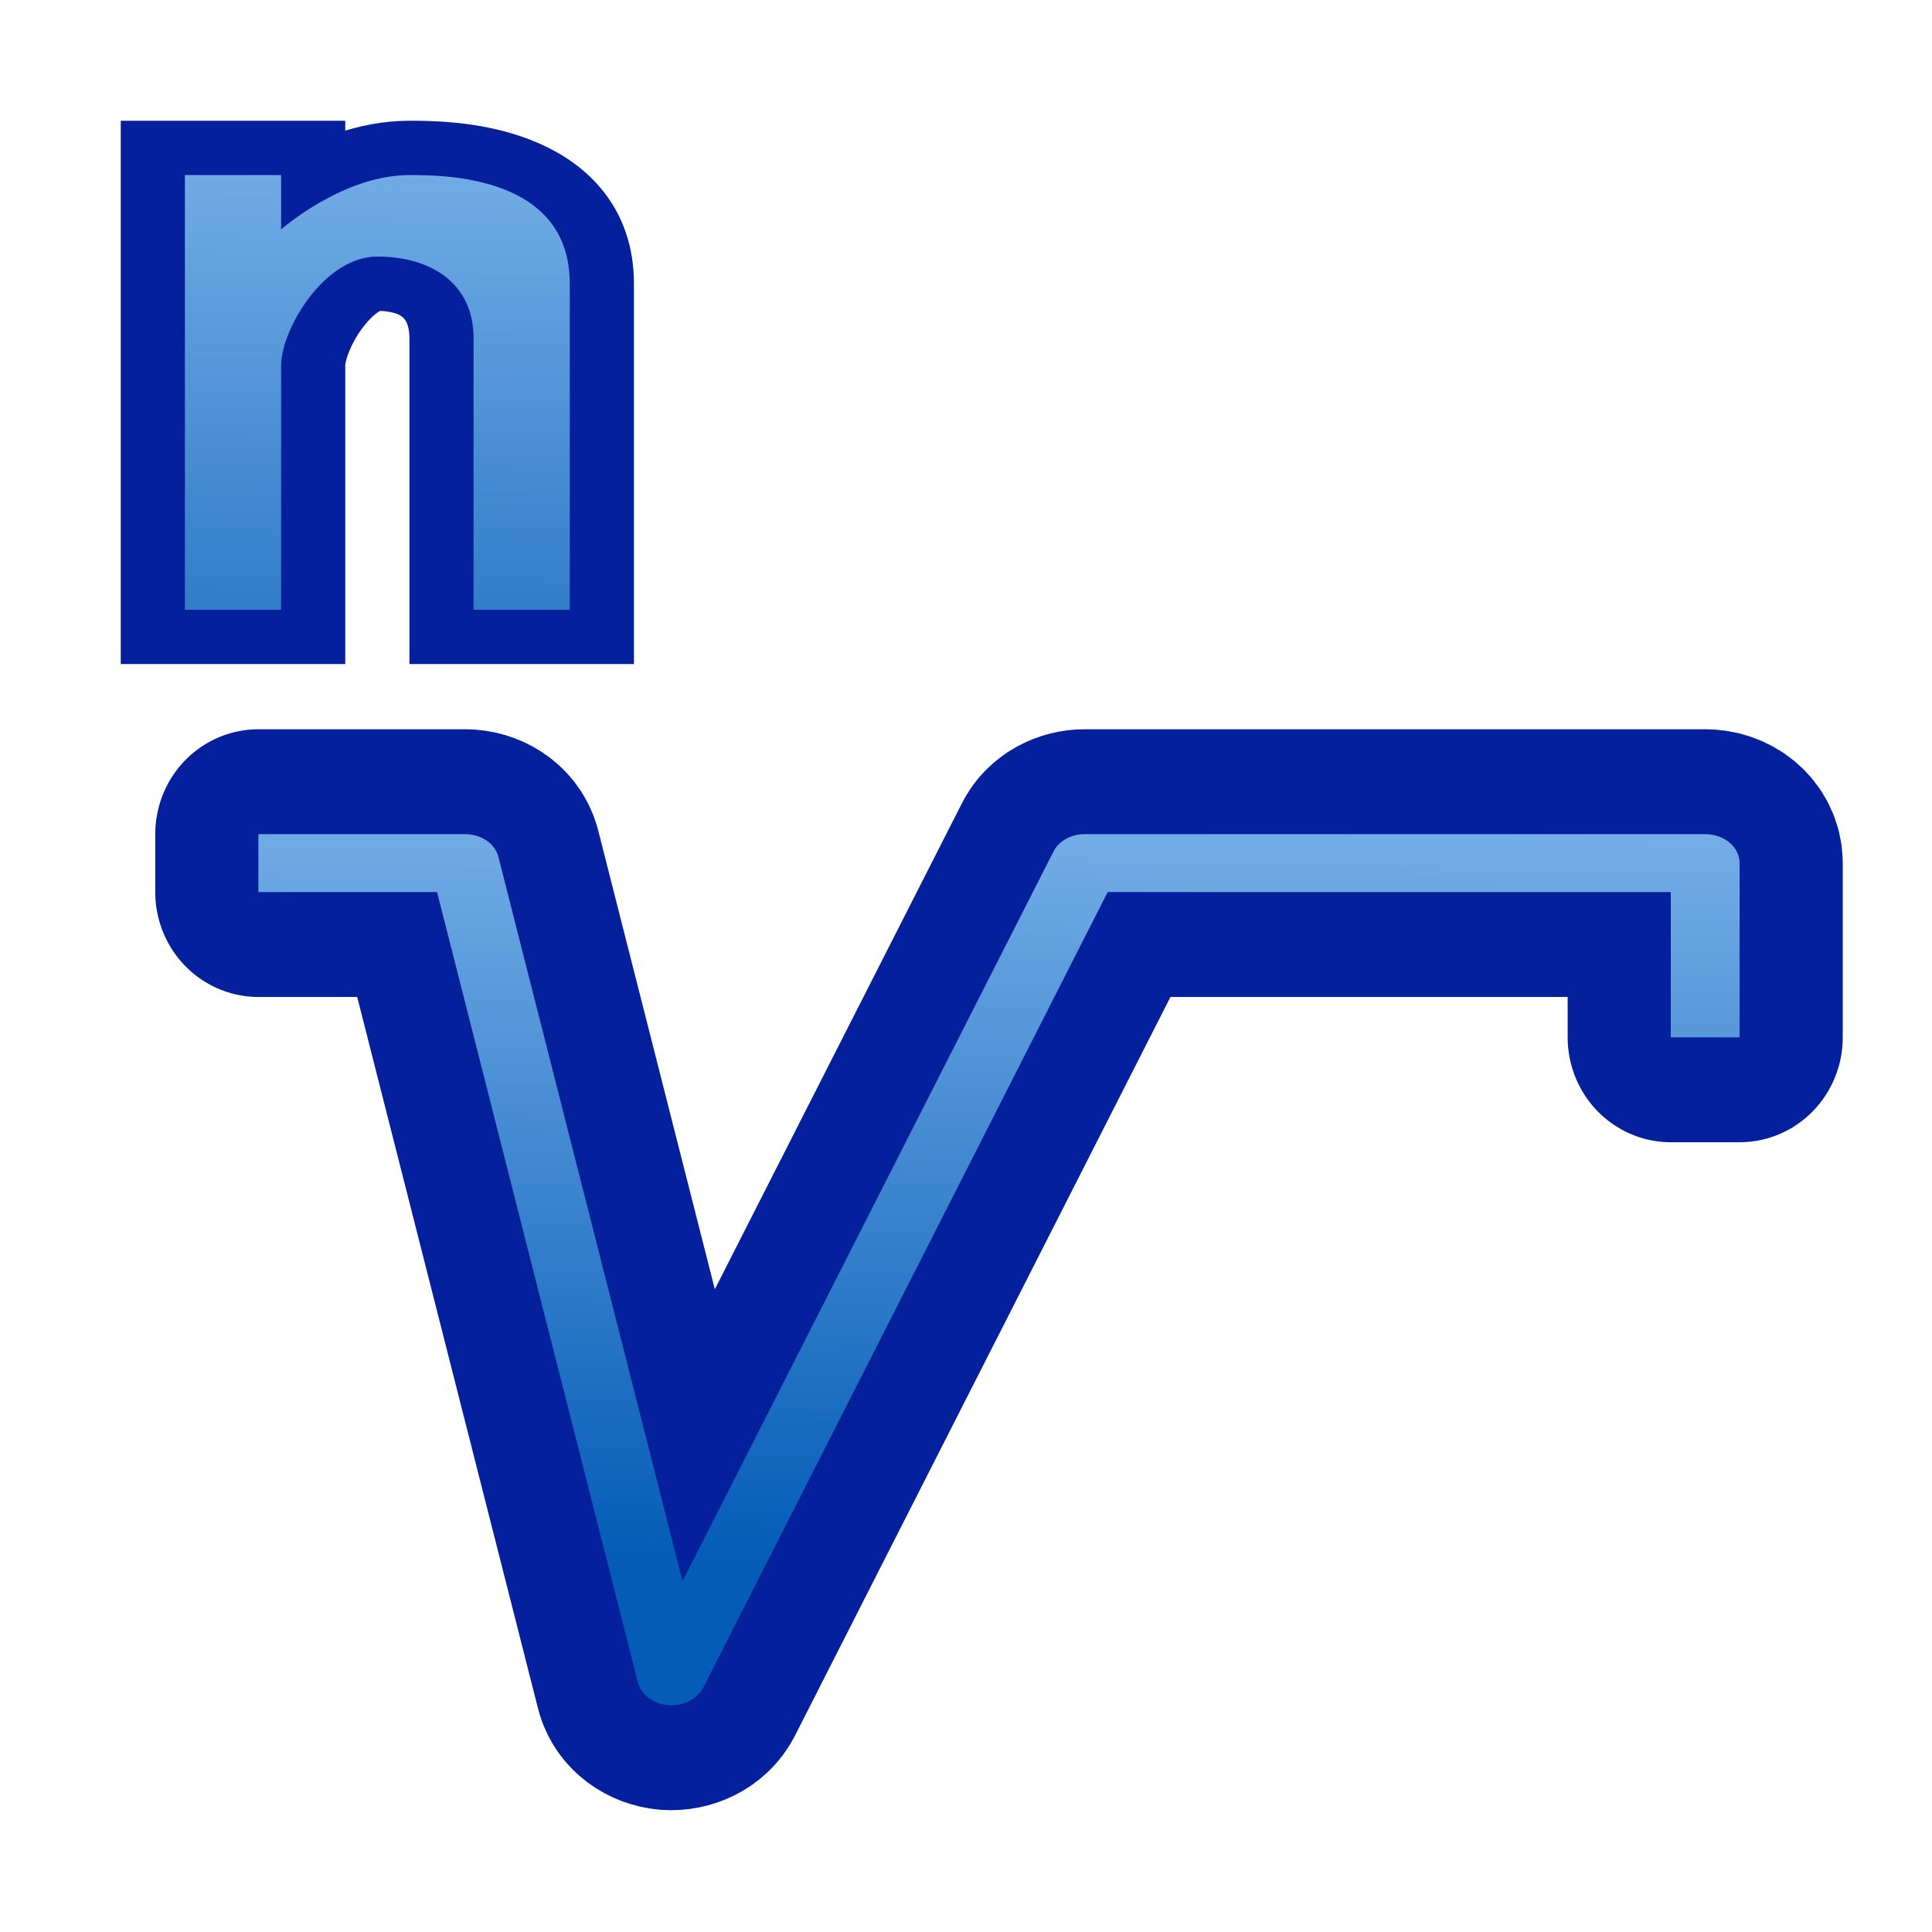
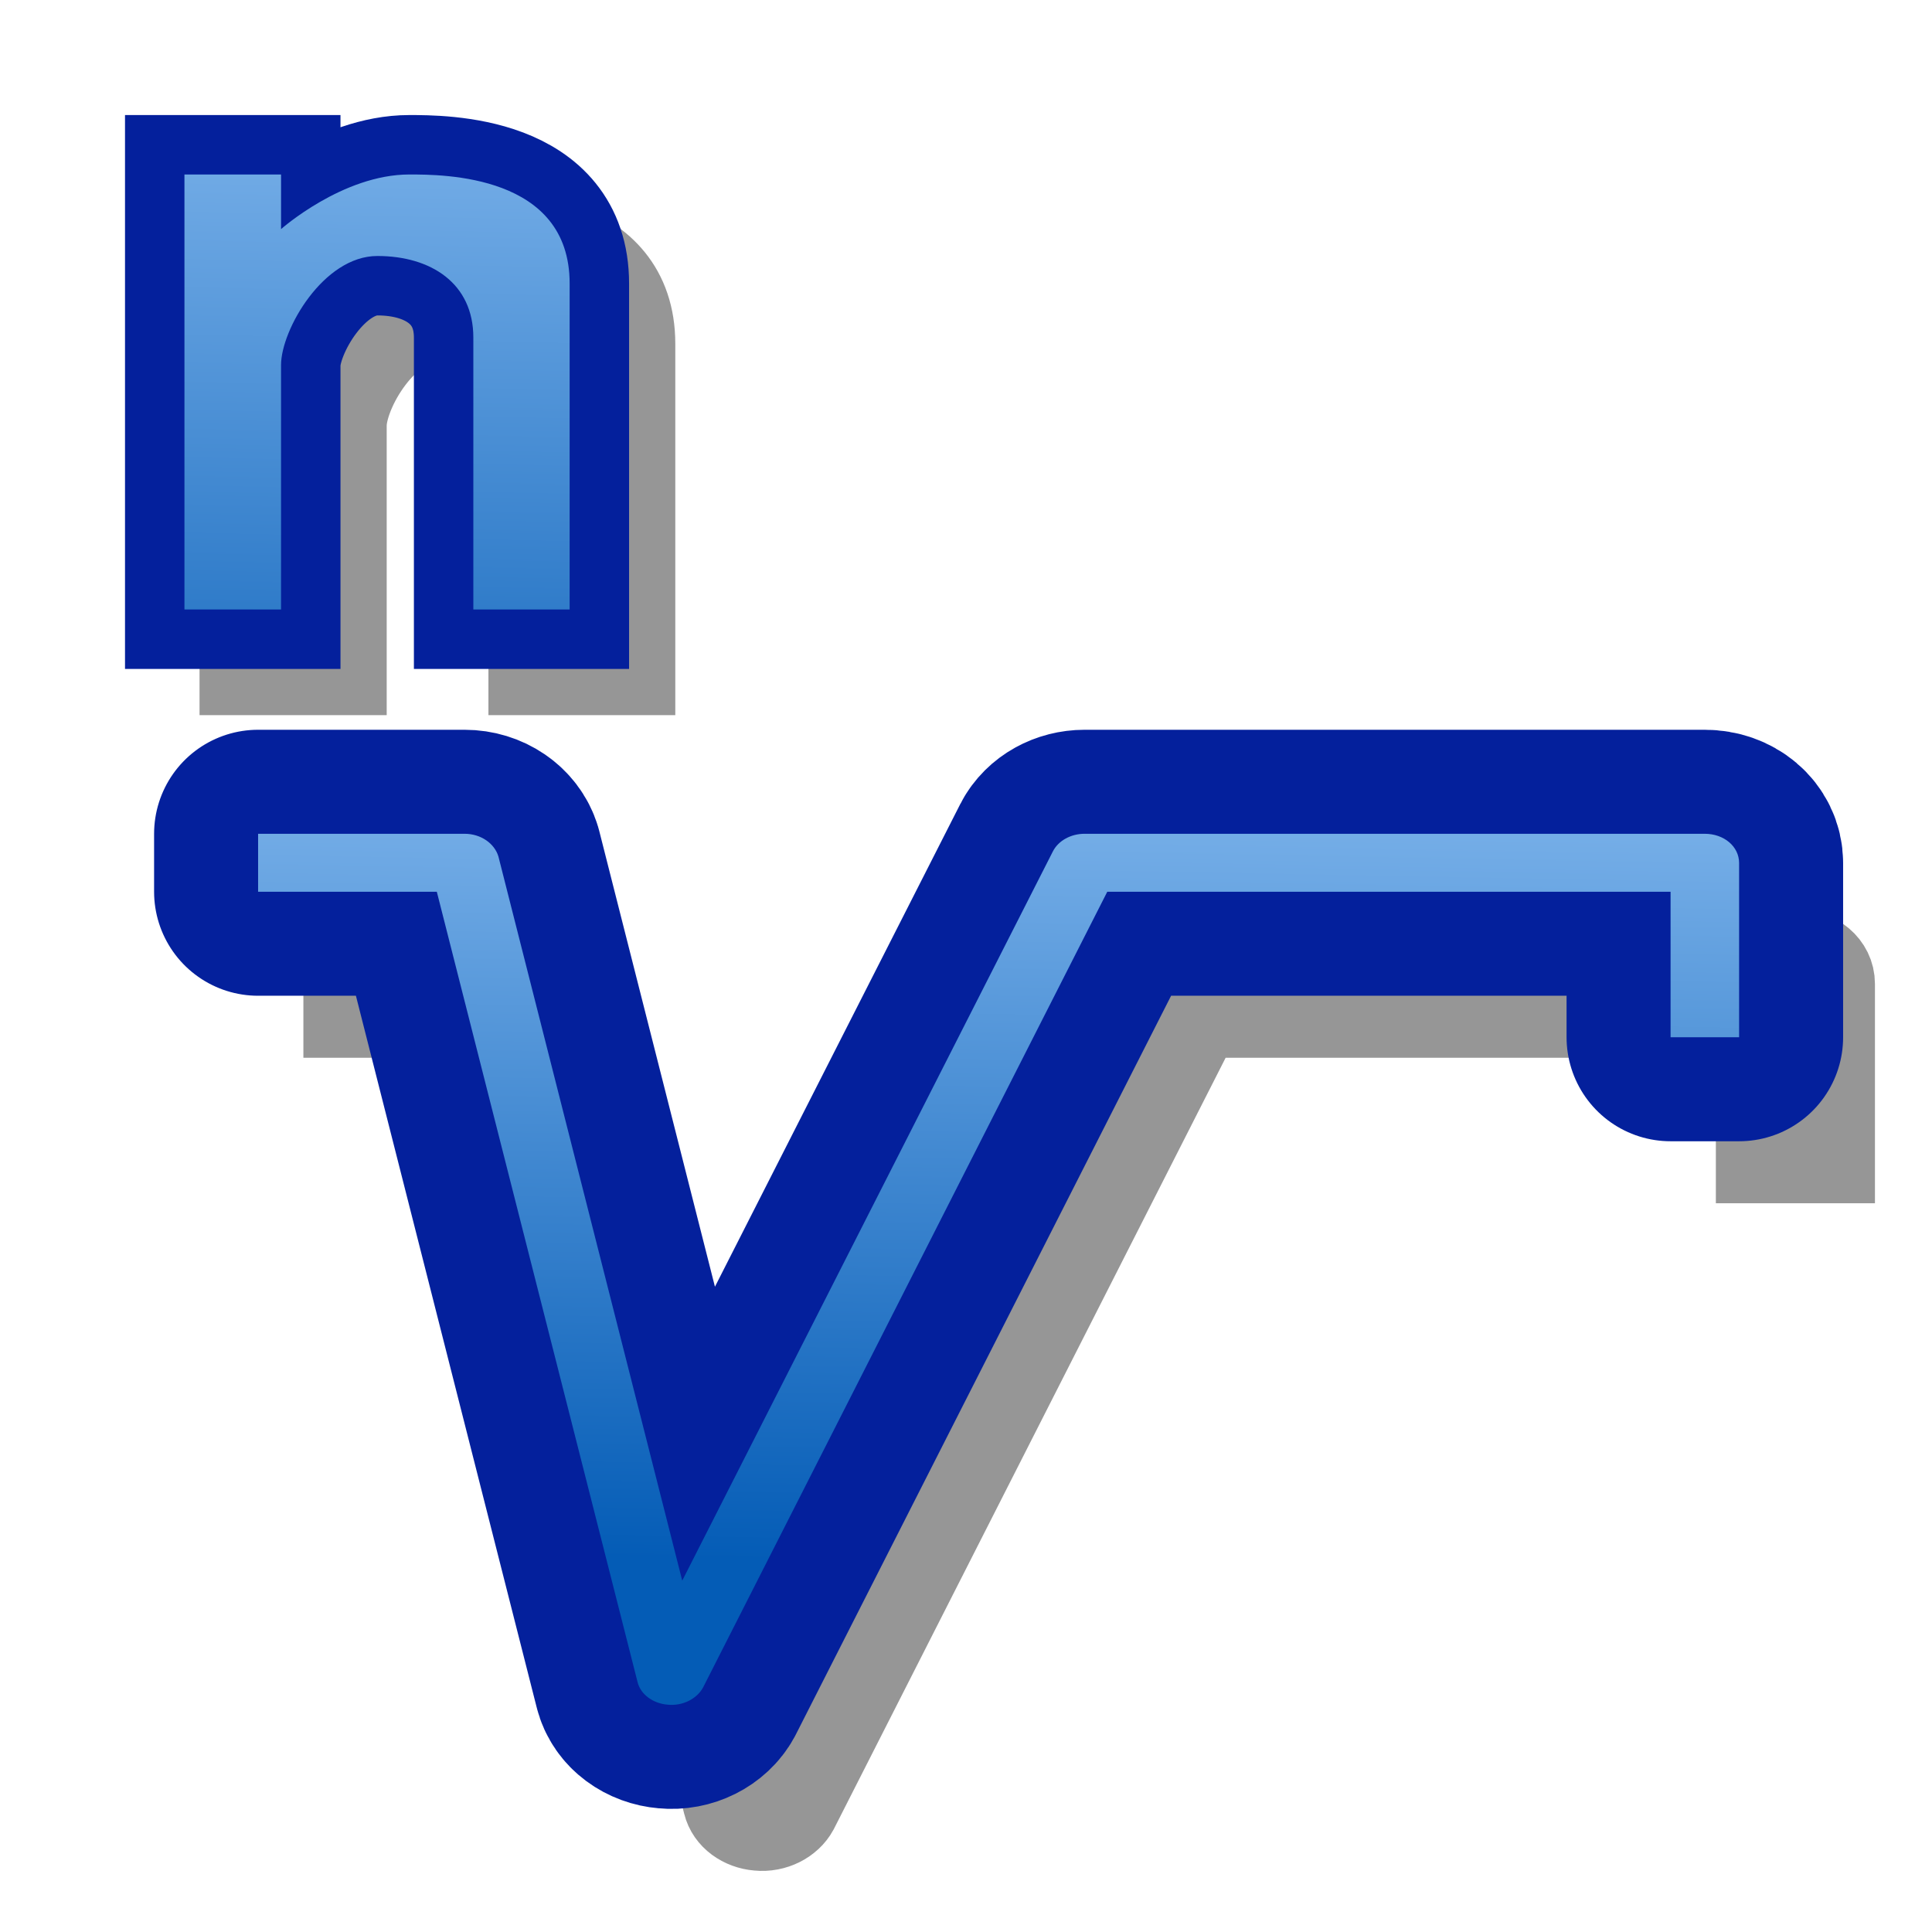
<svg xmlns="http://www.w3.org/2000/svg" version="1.1" width="64" height="64" color-interpolation="linearRGB">
  <g>
-     <path style="fill:none; stroke:#04209c; stroke-width:8; stroke-linejoin:round" d="M2.87 3.98V6.19H9.8L17.59 36.33C17.71 36.8 18.19 37.15 18.77 37.2C19.34 37.24 19.89 36.97 20.12 36.54L35.81 6.19H57.65V11.73H60.32V5.09C60.32 4.47 59.72 3.98 58.98 3.98H34.92C34.4 3.98 33.91 4.24 33.71 4.64L19.32 32.47L12.18 4.85C12.05 4.34 11.51 3.98 10.88 3.98H2.87z" transform="matrix(0.8541,0,0,0.8686,6.108,24.1748)" />
-     <linearGradient id="gradient0" gradientUnits="userSpaceOnUse" x1="61.01" y1="-9.63" x2="60.21" y2="32.39">
+     <path style="fill:none; stroke:#000000; stroke-opacity:0.412; stroke-width:3" d="M11.55 31.62V33.54H17.47L24.12 59.72C24.22 60.13 24.63 60.43 25.12 60.47C25.62 60.52 26.09 60.27 26.29 59.9L39.68 33.54H58.34V38.36H60.61V32.59C60.61 32.04 60.11 31.62 59.47 31.62H38.93C38.47 31.62 38.06 31.85 37.88 32.2L25.6 56.36L19.51 32.37C19.38 31.94 18.93 31.62 18.39 31.62H11.55z" />
+     <path style="fill:none; stroke:#000000; stroke-opacity:0.412; stroke-width:3" d="M8.11 22.19V7.78H11.31V9.59C11.31 9.59 13.35 7.78 15.56 7.78C16.68 7.78 20.87 7.78 20.87 11.39C20.87 14.09 20.87 22.19 20.87 22.19H17.68C17.68 22.19 17.68 15.89 17.68 13.18C17.68 11.39 16.29 10.48 14.5 10.48C12.71 10.48 11.31 12.93 11.31 14.09C11.31 15.89 11.31 22.19 11.31 22.19H8.11z" />
+     <path style="fill:none; stroke:#04209c; stroke-width:6.891; stroke-linejoin:round" d="M8.55 27.62V29.54H14.47L21.12 55.72C21.22 56.13 21.63 56.43 22.12 56.47C22.62 56.52 23.09 56.27 23.29 55.9L36.68 29.54H55.34V34.36H57.61V28.59C57.61 28.04 57.11 27.62 56.47 27.62H35.93C35.47 27.62 35.06 27.85 34.88 28.2L22.6 52.36L16.51 28.37C16.38 27.94 15.93 27.62 15.39 27.62H8.55z" />
+     <linearGradient id="gradient0" gradientUnits="userSpaceOnUse" x1="58.2" y1="15.81" x2="57.52" y2="52.29">
      <stop offset="0" stop-color="#abd5ff" />
      <stop offset="1" stop-color="#045cb6" />
    </linearGradient>
-     <path style="fill:url(#gradient0)" d="M2.87 3.98V6.19H9.8L17.59 36.33C17.71 36.8 18.19 37.15 18.77 37.2C19.34 37.24 19.89 36.97 20.12 36.54L35.81 6.19H57.65V11.73H60.32V5.09C60.32 4.47 59.72 3.98 58.98 3.98H34.92C34.4 3.98 33.91 4.24 33.71 4.64L19.32 32.47L12.18 4.85C12.05 4.34 11.51 3.98 10.88 3.98H2.87z" transform="matrix(0.8541,0,0,0.8686,6.108,24.1748)" />
-     <path style="fill:none; stroke:#04209c; stroke-width:4" d="M4 20V4H7V6C7 6 8.92 4 11 4C12.06 4 16 4 16 8C16 11 16 20 16 20H13C13 20 13 13 13 10C13 8 11.69 7 10 7C8.32 7 7 9.72 7 11C7 13 7 20 7 20H4z" transform="matrix(1.0625,0,0,0.8999,1.875,2.2)" />
-     <linearGradient id="gradient1" gradientUnits="userSpaceOnUse" x1="61.01" y1="-9.63" x2="60.21" y2="32.39">
+     <path style="fill:url(#gradient0)" d="M8.55 27.62V29.54H14.47L21.12 55.72C21.22 56.13 21.63 56.43 22.12 56.47C22.62 56.52 23.09 56.27 23.29 55.9L36.68 29.54H55.34V34.36H57.61V28.59C57.61 28.04 57.11 27.62 56.47 27.62H35.93C35.47 27.62 35.06 27.85 34.88 28.2L22.6 52.36L16.51 28.37C16.38 27.94 15.93 27.62 15.39 27.62H8.55z" />
+     <path style="fill:none; stroke:#04209c; stroke-width:3.938" d="M6.11 20.19V5.78H9.31V7.59C9.31 7.59 11.35 5.78 13.56 5.78C14.68 5.78 18.87 5.78 18.87 9.39C18.87 12.09 18.87 20.19 18.87 20.19H15.68C15.68 20.19 15.68 13.89 15.68 11.18C15.68 9.39 14.28 8.48 12.5 8.48C10.71 8.48 9.31 10.93 9.31 12.09C9.31 13.89 9.31 20.19 9.31 20.19H6.11z" />
+     <linearGradient id="gradient1" gradientUnits="userSpaceOnUse" x1="66.69" y1="-6.46" x2="65.83" y2="31.34">
      <stop offset="0" stop-color="#abd5ff" />
      <stop offset="1" stop-color="#045cb6" />
    </linearGradient>
-     <path style="fill:url(#gradient1)" d="M4 20V4H7V6C7 6 8.92 4 11 4C12.06 4 16 4 16 8C16 11 16 20 16 20H13C13 20 13 13 13 10C13 8 11.69 7 10 7C8.32 7 7 9.72 7 11C7 13 7 20 7 20H4z" transform="matrix(1.0625,0,0,0.8999,1.875,2.2)" />
+     <path style="fill:url(#gradient1)" d="M6.11 20.19V5.78H9.31V7.59C9.31 7.59 11.35 5.78 13.56 5.78C14.68 5.78 18.87 5.78 18.87 9.39C18.87 12.09 18.87 20.19 18.87 20.19H15.68C15.68 20.19 15.68 13.89 15.68 11.18C15.68 9.39 14.28 8.48 12.5 8.48C10.71 8.48 9.31 10.93 9.31 12.09C9.31 13.89 9.31 20.19 9.31 20.19H6.11z" />
  </g>
</svg>
